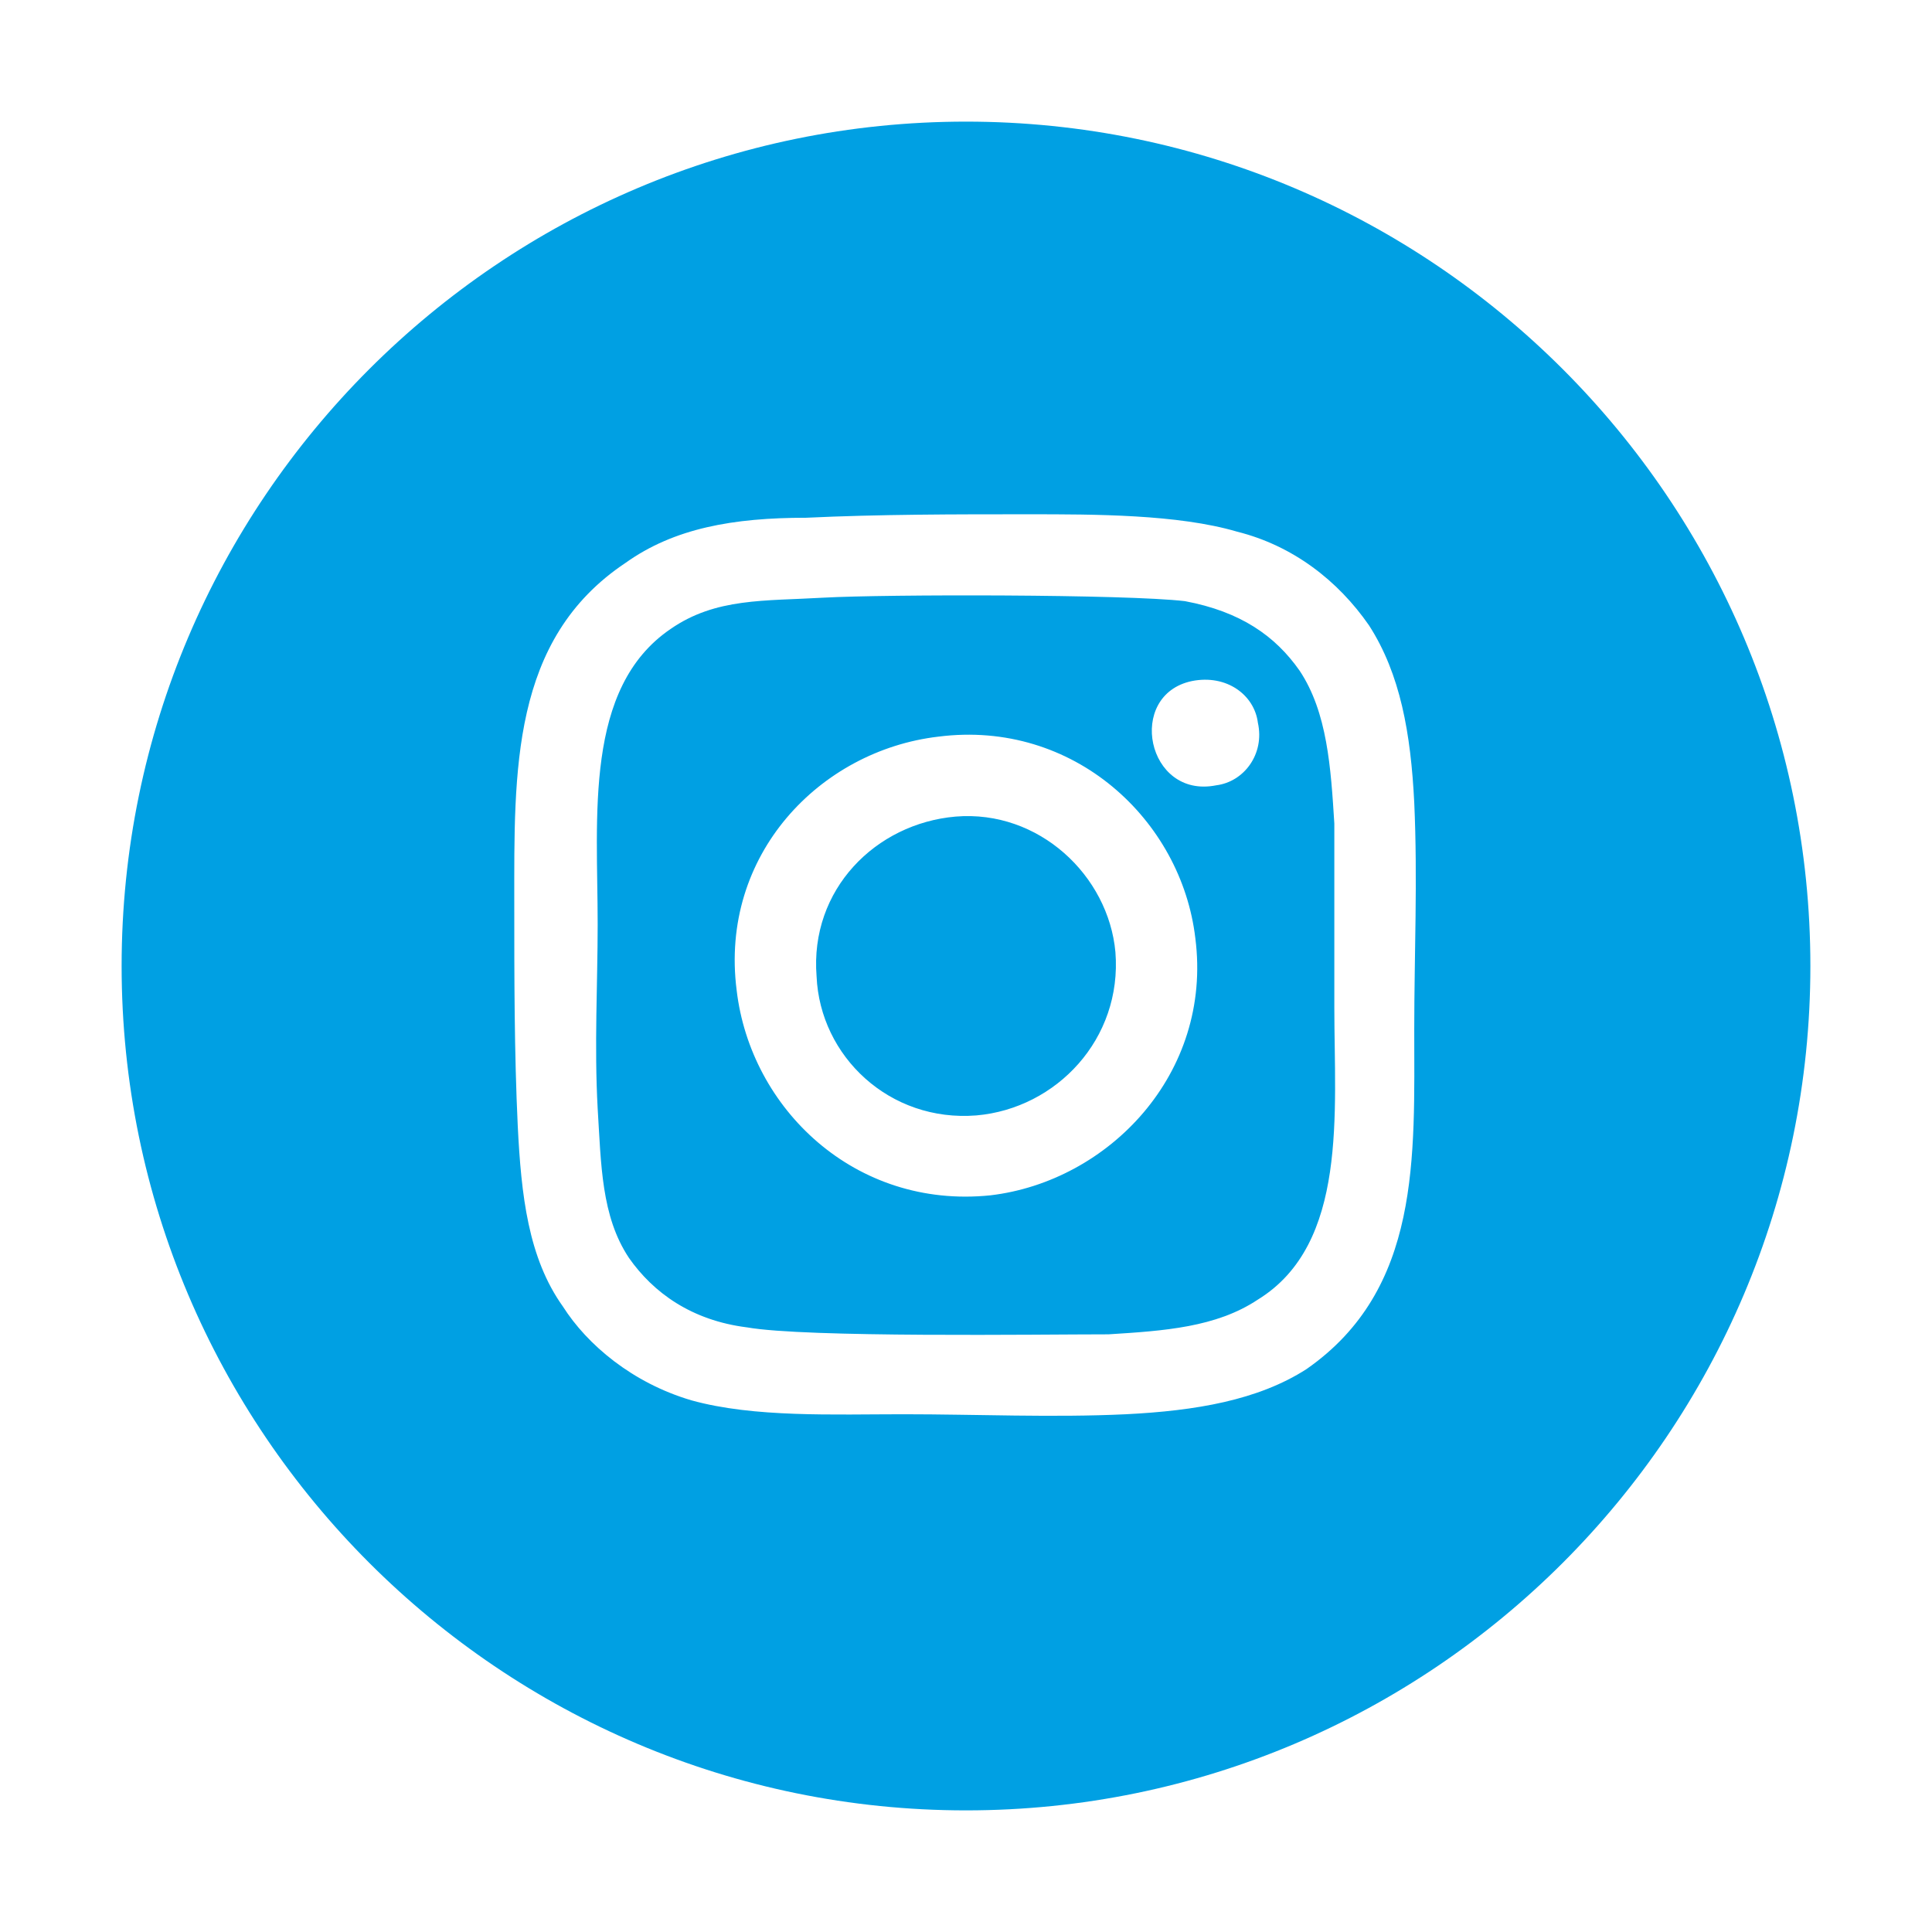
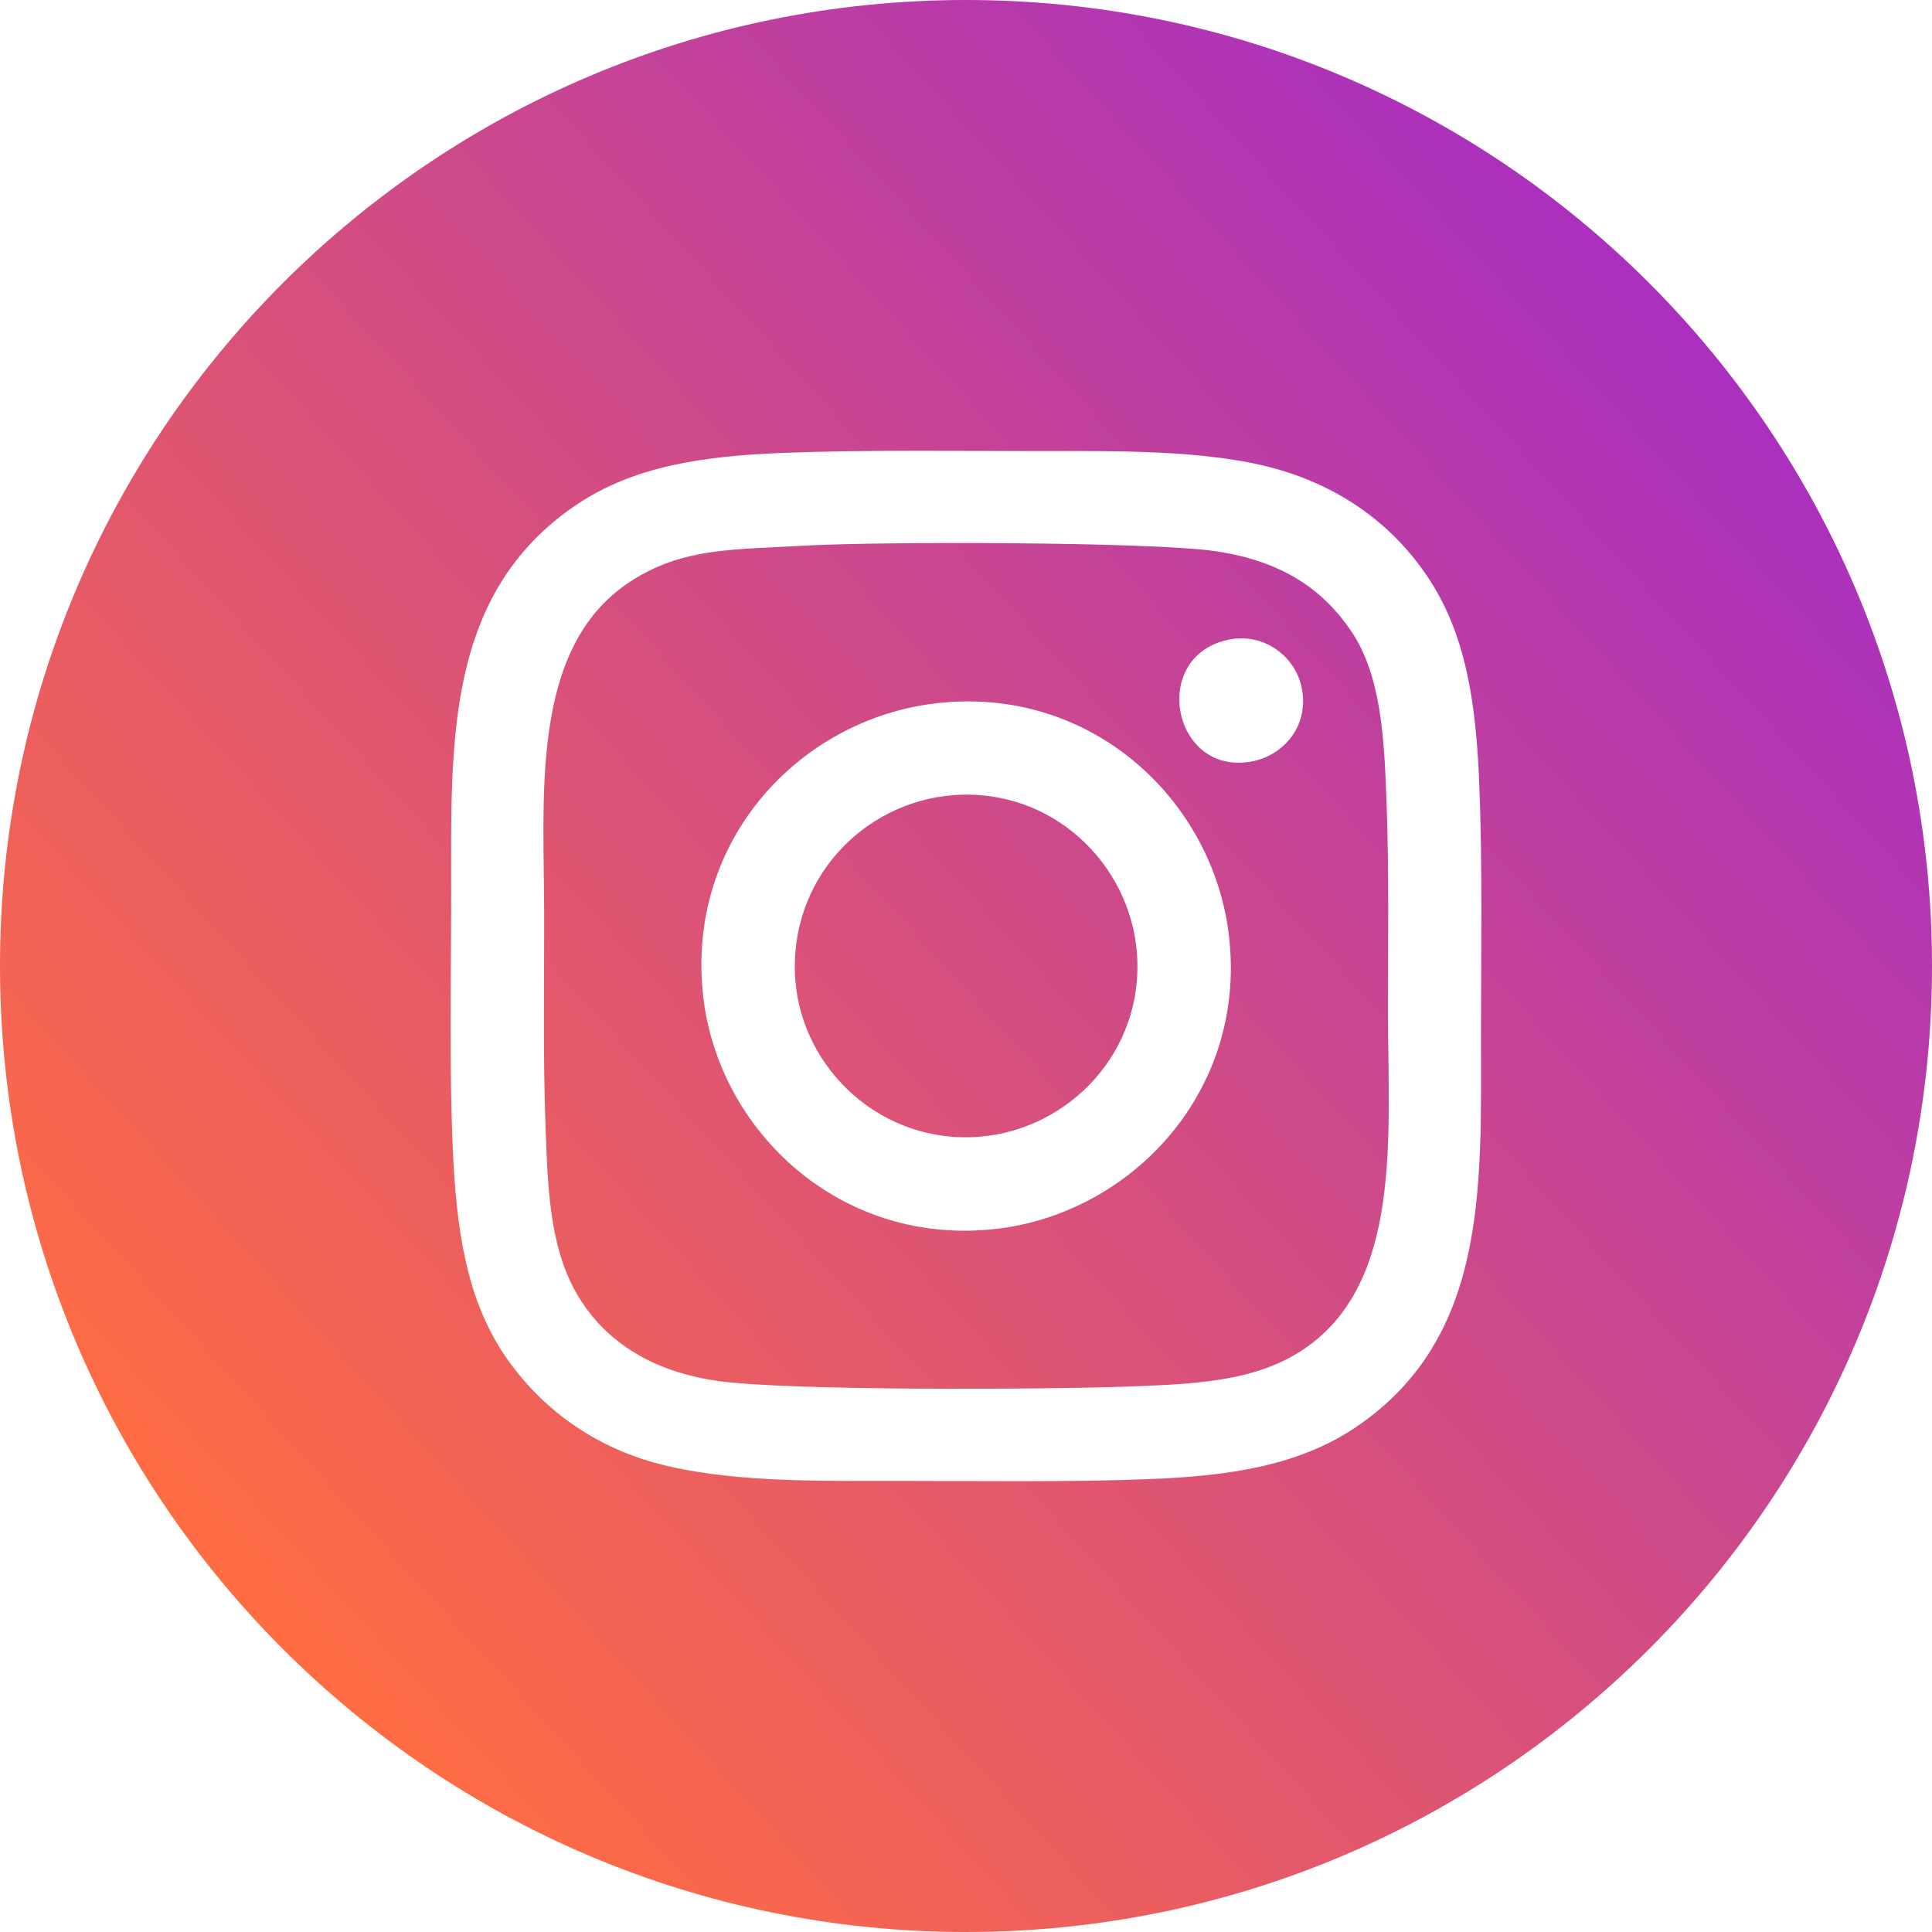
- <svg xmlns="http://www.w3.org/2000/svg" xml:space="preserve" width="0.556in" height="0.556in" version="1.1" style="shape-rendering:geometricPrecision; text-rendering:geometricPrecision; image-rendering:optimizeQuality; fill-rule:evenodd; clip-rule:evenodd" viewBox="0 0 556 556">
+ <svg xmlns="http://www.w3.org/2000/svg" xml:space="preserve" width="35px" height="35px" version="1.0" style="shape-rendering:geometricPrecision; text-rendering:geometricPrecision; image-rendering:optimizeQuality; fill-rule:evenodd; clip-rule:evenodd" viewBox="0 0 3500028 3500028">
  <defs>
    <style type="text/css">
   
-     .fil0 {fill:#00A0E3}
+     .fil0 {fill:url(#id0)}
   
  </style>
+     <linearGradient id="id0" gradientUnits="userSpaceOnUse" x1="455933" y1="2.92816e+06" x2="3.04404e+06" y2="571872">
+       <stop offset="0" style="stop-opacity:1; stop-color:#FF6C42" />
+       <stop offset="1" style="stop-opacity:1; stop-color:#AA30BE" />
+     </linearGradient>
  </defs>
  <g id="Слой_x0020_1">
-     <path class="fil0" d="M278 35c134,0 243,109 243,243 0,134 -109,243 -243,243 -134,0 -243,-109 -243,-243 0,-134 109,-243 243,-243zm-41 137c18,-1 87,-1 104,1 16,3 26,10 33,20 8,12 9,28 10,44 0,17 0,35 0,53 0,30 4,68 -22,84 -12,8 -27,9 -43,10 -20,0 -87,1 -104,-2 -16,-2 -27,-10 -34,-20 -8,-12 -8,-27 -9,-43 -1,-18 0,-36 0,-53 0,-31 -4,-68 21,-85 13,-9 27,-8 44,-9zm-88 152c1,20 3,38 13,52 7,11 20,22 37,27 18,5 41,4 61,4 21,0 43,1 64,0 20,-1 38,-4 52,-13 33,-23 31,-61 31,-98 0,-21 1,-43 0,-65 -1,-20 -4,-37 -13,-51 -9,-13 -22,-23 -38,-27 -17,-5 -41,-5 -60,-5 -21,0 -43,0 -64,1 -21,0 -38,3 -52,13 -33,22 -32,60 -32,98 0,21 0,43 1,64zm86 -43c-2,-25 17,-44 40,-46 24,-2 44,17 46,39 2,25 -17,45 -40,47 -25,2 -45,-17 -46,-40zm35 -69c-34,4 -63,34 -58,73 4,34 34,63 73,59 34,-4 64,-35 59,-74 -4,-34 -35,-63 -74,-58zm73 -16c-19,4 -13,34 7,30 8,-1 14,-9 12,-18 -1,-8 -9,-14 -19,-12z" />
+     <path class="fil0" d="M1750000 0c966490,0 1750028,783539 1750028,1750028 0,966490 -783538,1750000 -1750028,1750000 -966490,0 -1750000,-783510 -1750000,-1750000 0,-966489 783510,-1750028 1750000,-1750028zm-293306 988572c129631,-7682 629246,-7483 746631,10148 120474,18171 192022,69167 242423,141480 57431,82348 61966,200782 66162,314028 4677,125577 2551,255548 2579,381635 0,220709 27128,489524 -154604,609687 -87252,57686 -195594,61711 -313943,66246 -143917,5443 -623236,8391 -748955,-10516 -117130,-17632 -194687,-70046 -242310,-141565 -57743,-86600 -61853,-195991 -66247,-313943 -4734,-125548 -2551,-255576 -2551,-381607 -57,-221049 -27043,-489552 154576,-609686 96011,-63526 191172,-58508 316239,-65907zm-636219 1096603c6463,143860 25030,268445 93715,370098 55305,81922 144541,159196 271337,194460 129290,35972 293448,33109 433850,33109 153272,0 309577,2523 461886,-3232 146440,-5612 271564,-24605 374208,-93630 239900,-161294 227513,-434814 227513,-705187 0,-153952 3033,-311023 -3289,-464522 -5952,-145193 -24718,-269154 -93573,-371544 -64461,-95897 -157439,-161719 -271280,-194460 -125861,-36255 -296396,-33109 -433907,-33109 -153272,0 -309578,-2495 -461886,3288 -146724,5585 -271422,24577 -374151,93574 -239872,161209 -227542,434927 -227542,705187 0,153754 -3770,312866 3119,465968zm620288 -310627c-13068,-179691 122062,-321171 285766,-333983 178642,-13891 320434,123224 333077,285765 13833,178813 -123140,320123 -285228,332964 -177678,14145 -321879,-122941 -333615,-284746zm255831 -500579c-246477,28262 -454855,247583 -422653,531166 27837,244833 249822,453835 531336,421037 244747,-28460 454175,-249283 421094,-531279 -28829,-245626 -249085,-453069 -529777,-420924zm526262 -114521c-141480,32485 -97485,249113 47197,219575 54512,-11140 102900,-63497 87848,-134478 -11566,-54624 -68005,-100490 -135045,-85097z" />
  </g>
</svg>
